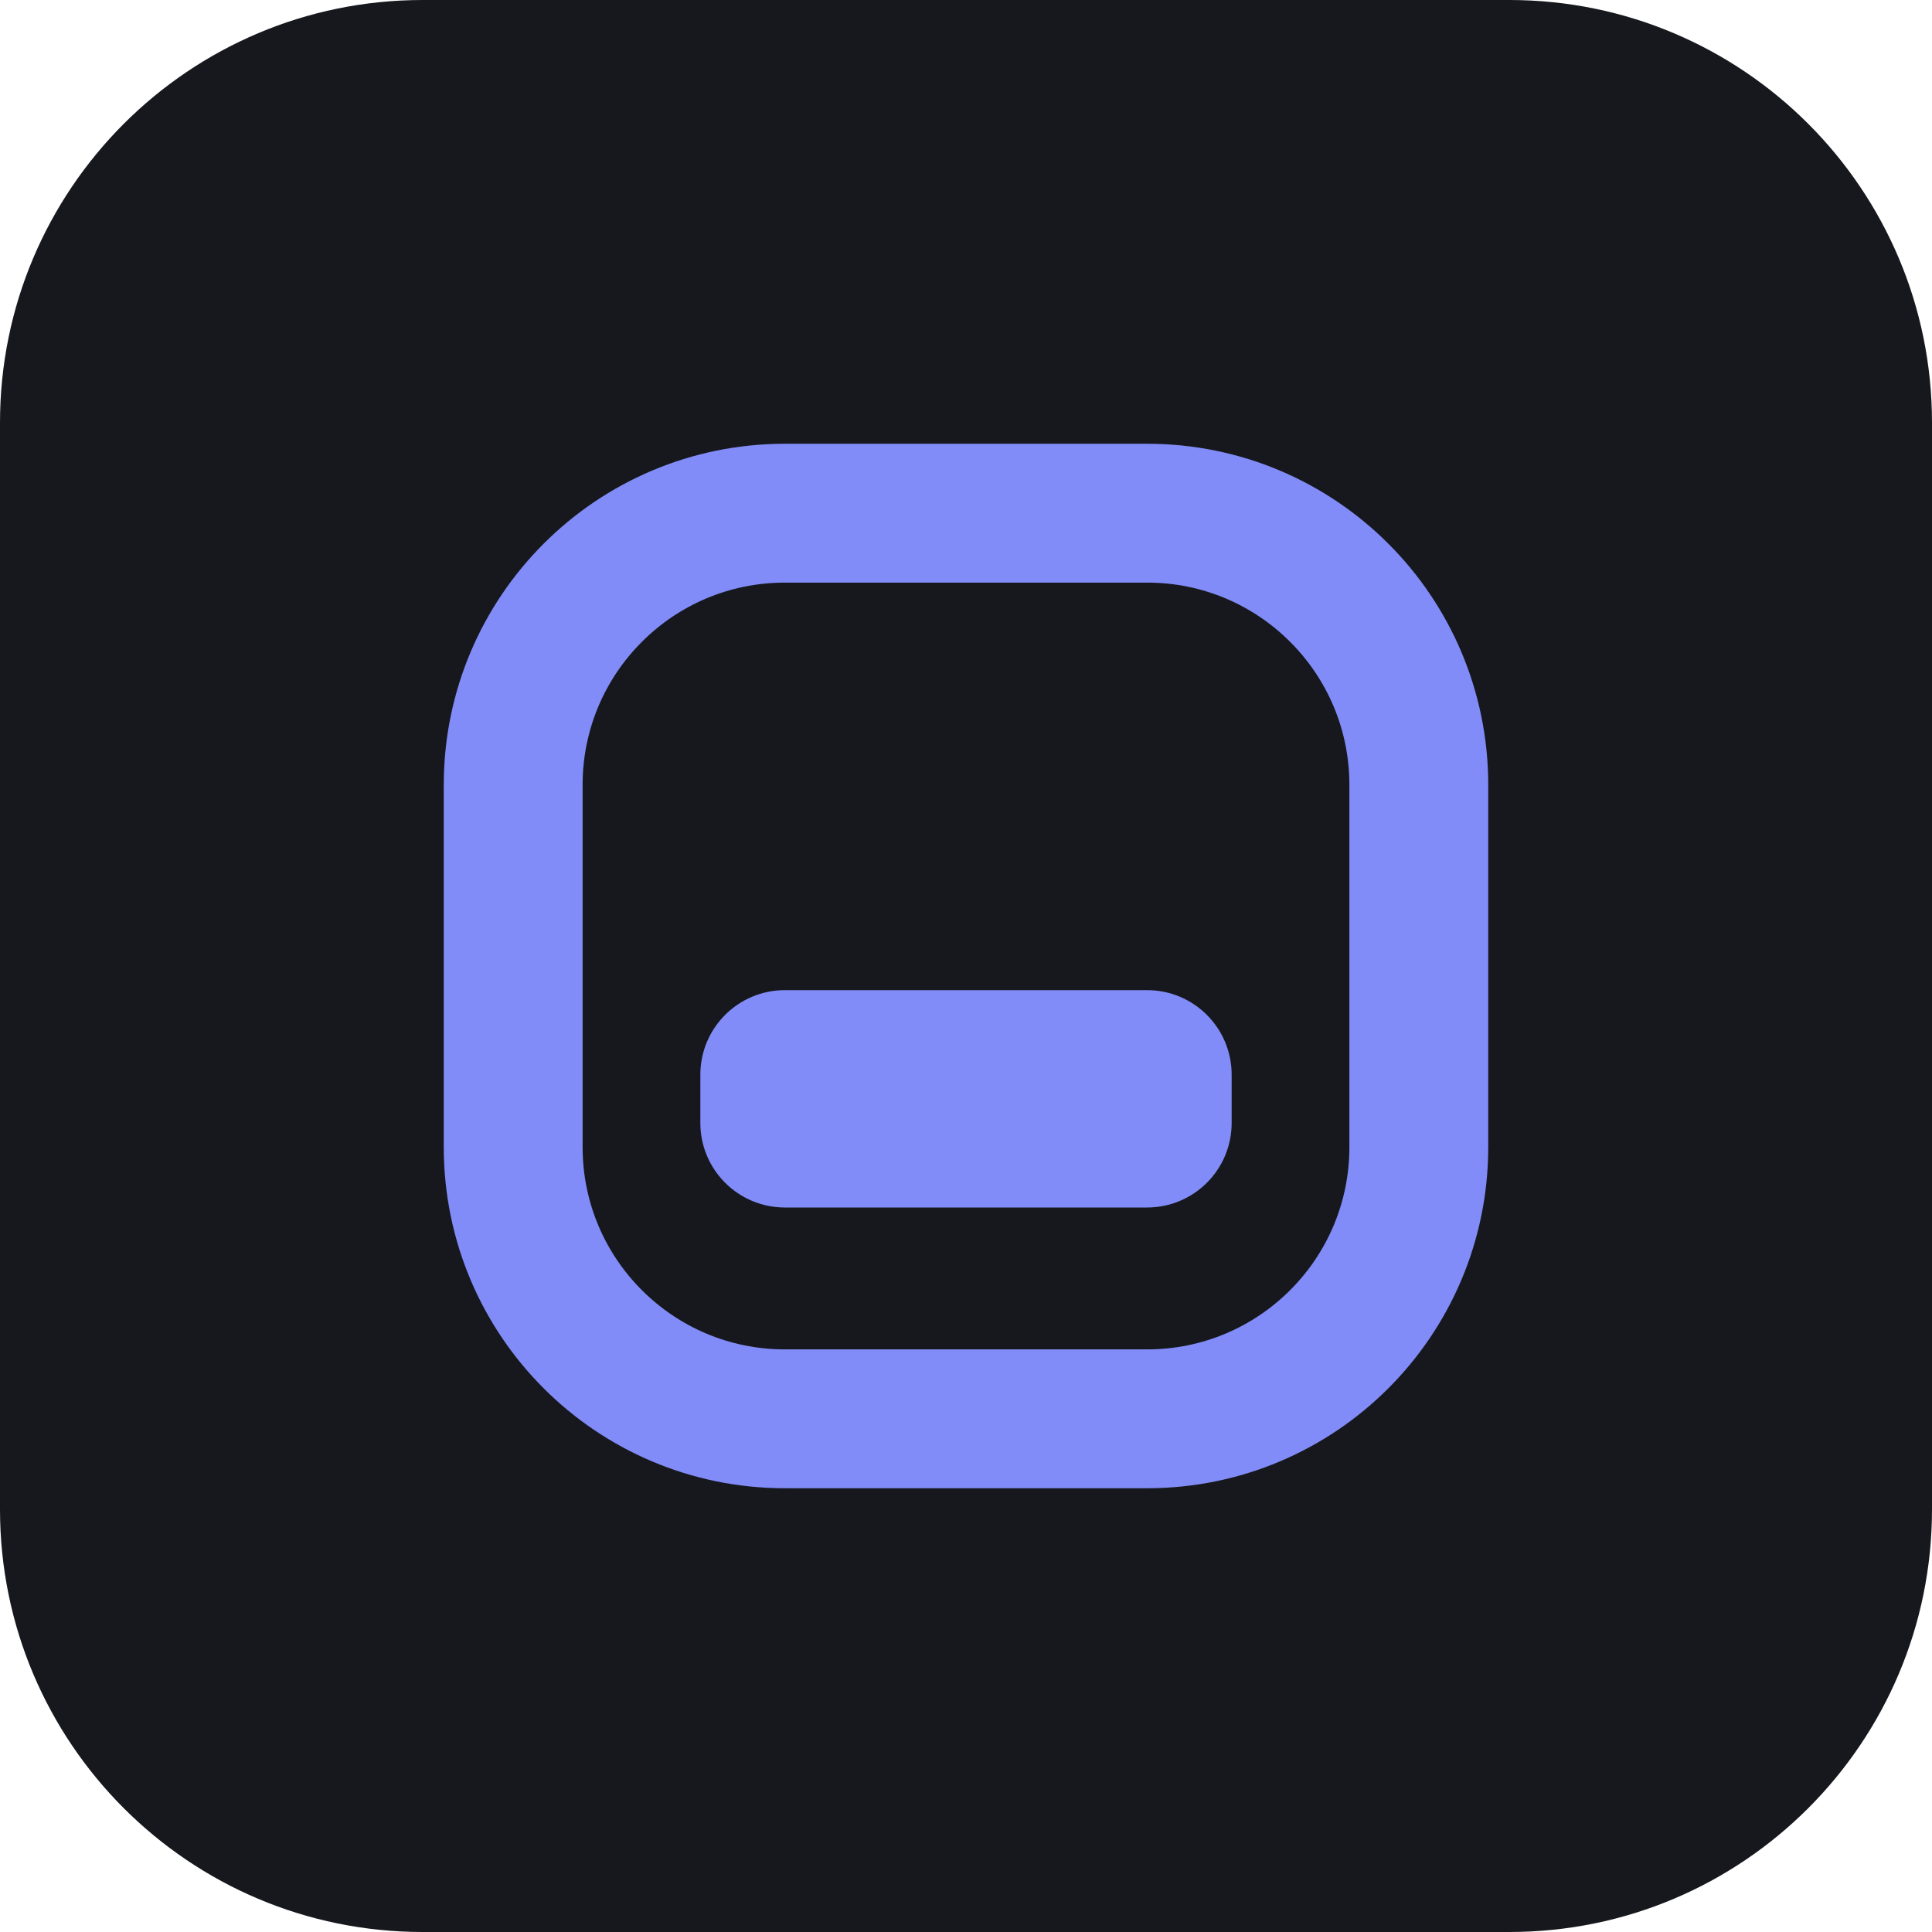
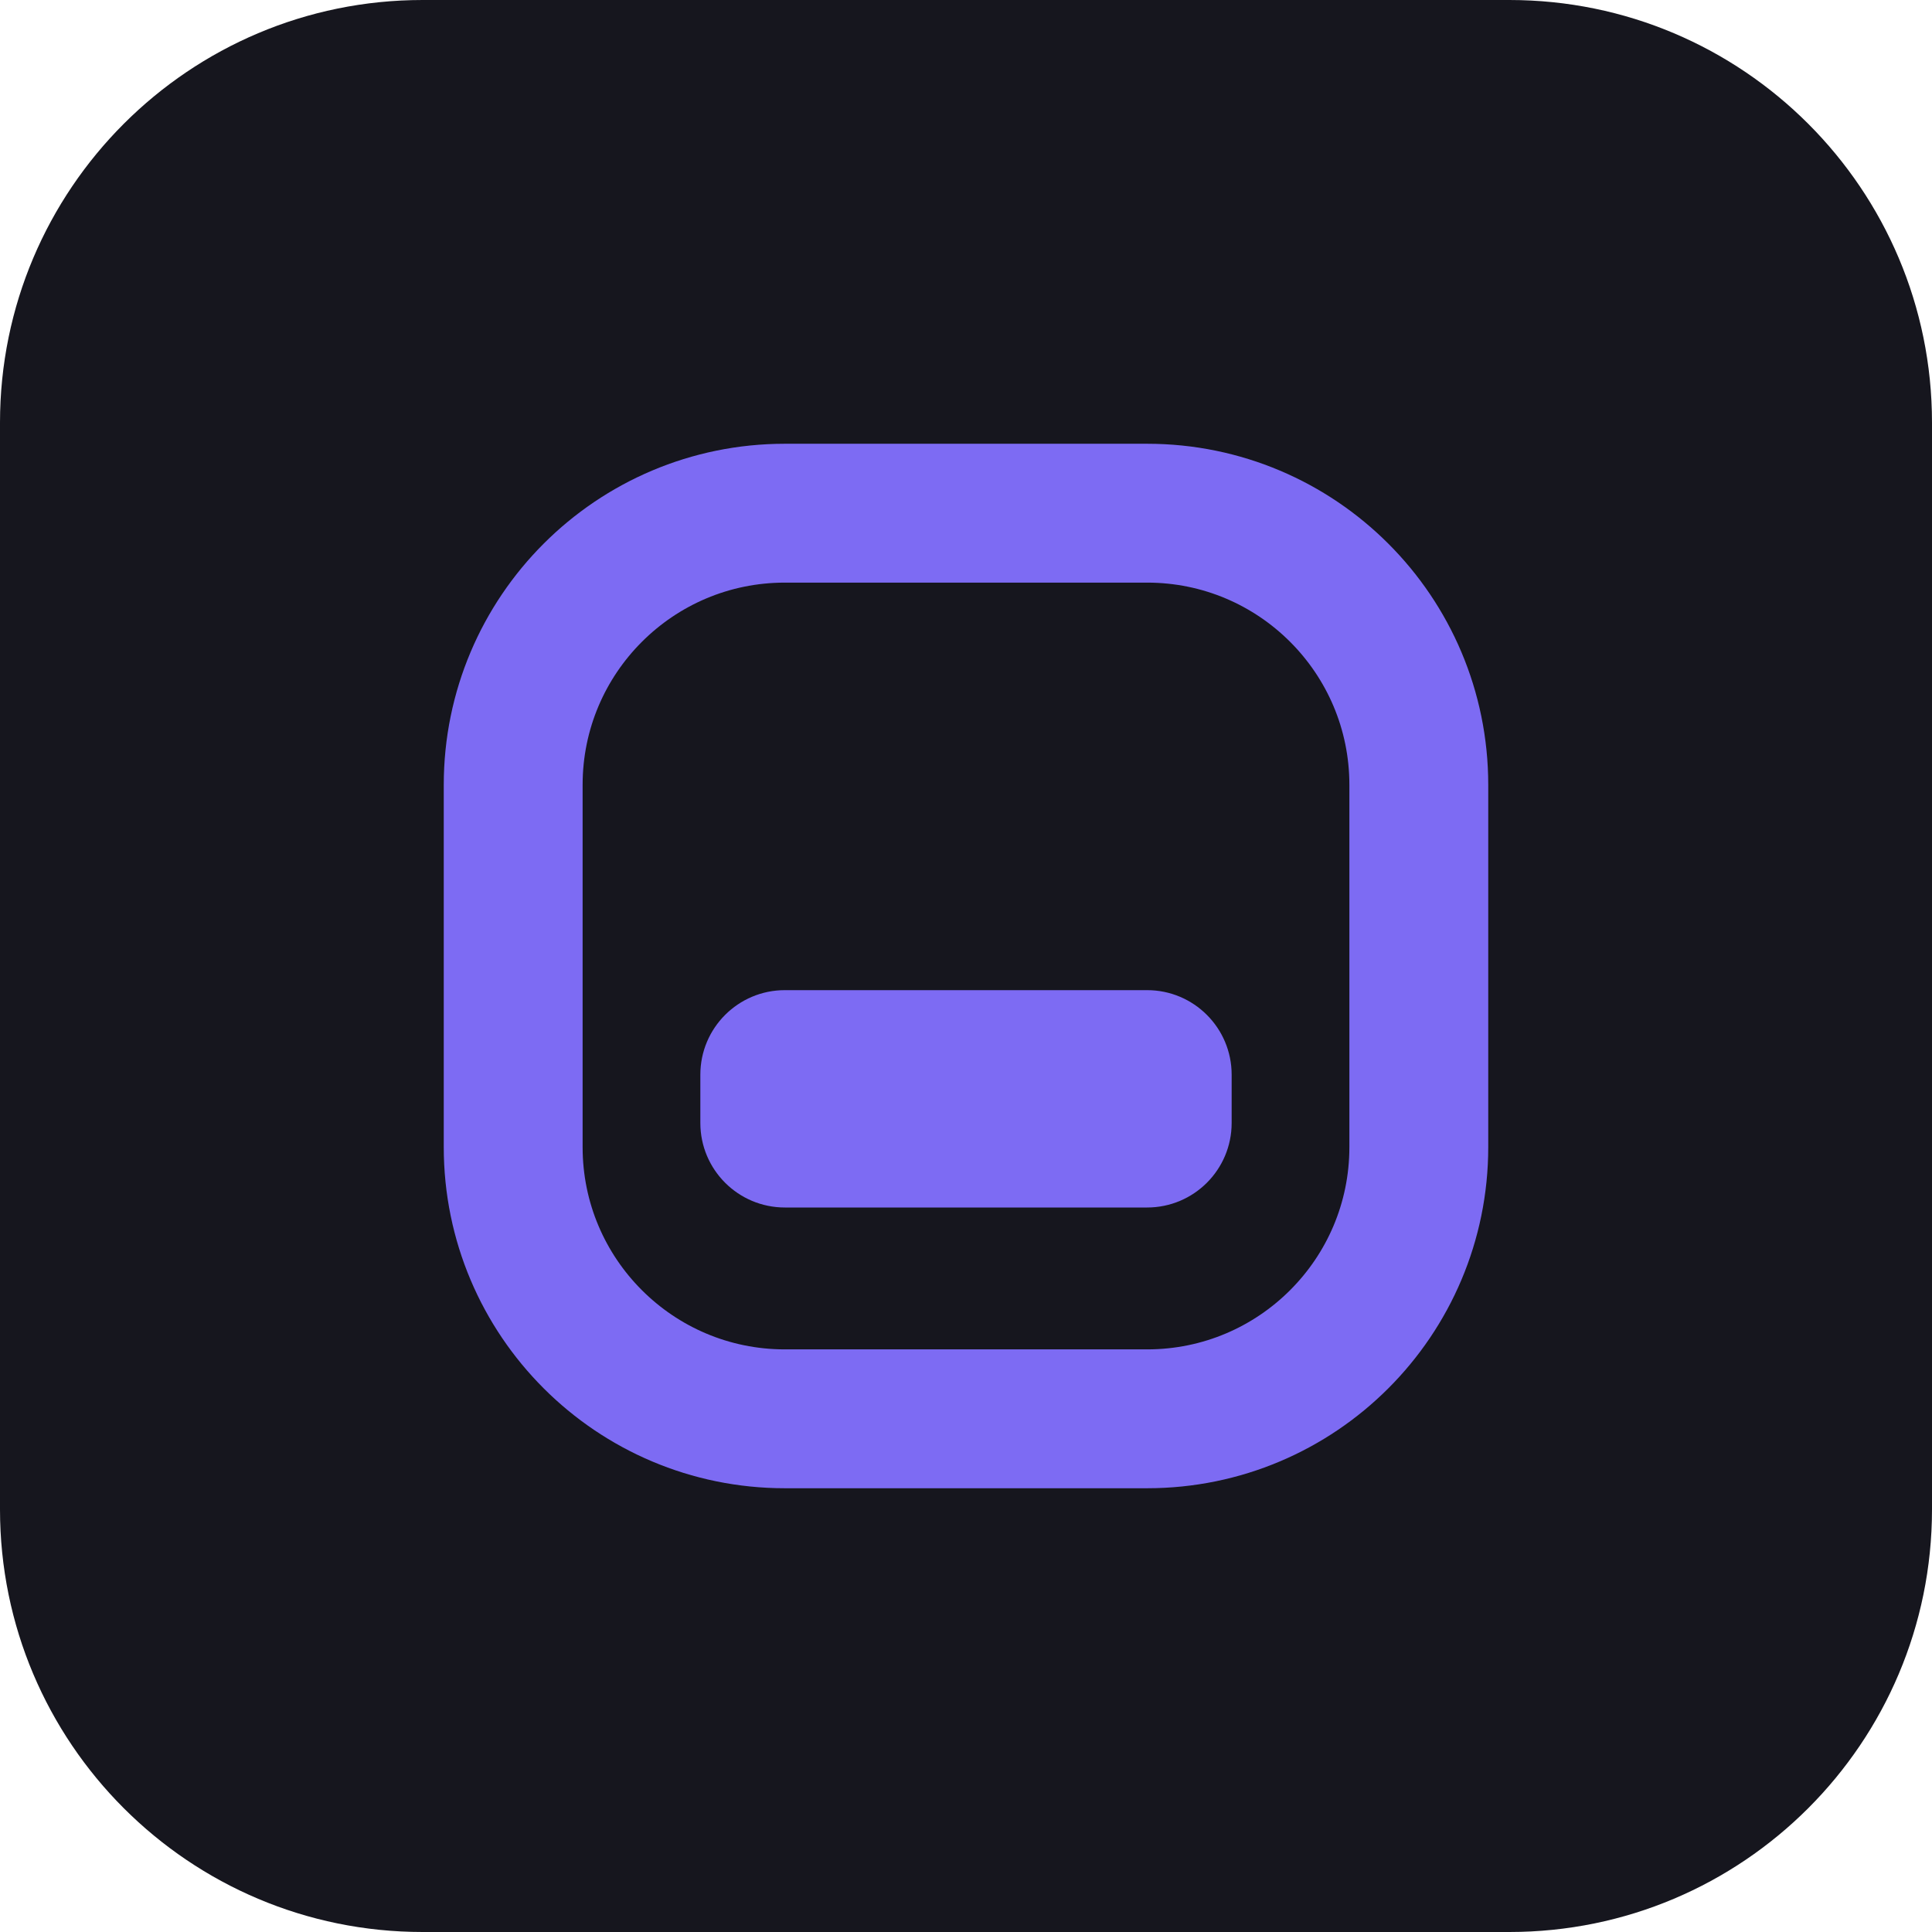
<svg xmlns="http://www.w3.org/2000/svg" viewBox="0 0 32 32">
-   <rect width="32" height="32" rx="7" fill="#16181d" />
-   <rect x="8.5" y="8.5" width="15" height="15" rx="4.5" fill="none" stroke="#818cf8" stroke-width="2.3" />
-   <rect x="11.6" y="16.4" width="8.8" height="3.6" rx="1.4" fill="#818cf8" />
+   <rect width="32" height="32" rx="7" fill="#16161e" />
+   <rect x="8.5" y="8.5" width="15" height="15" rx="4.5" fill="none" stroke="#7d6bf3" stroke-width="2.3" />
+   <rect x="11.6" y="16.4" width="8.8" height="3.6" rx="1.4" fill="#7d6bf3" />
</svg>
